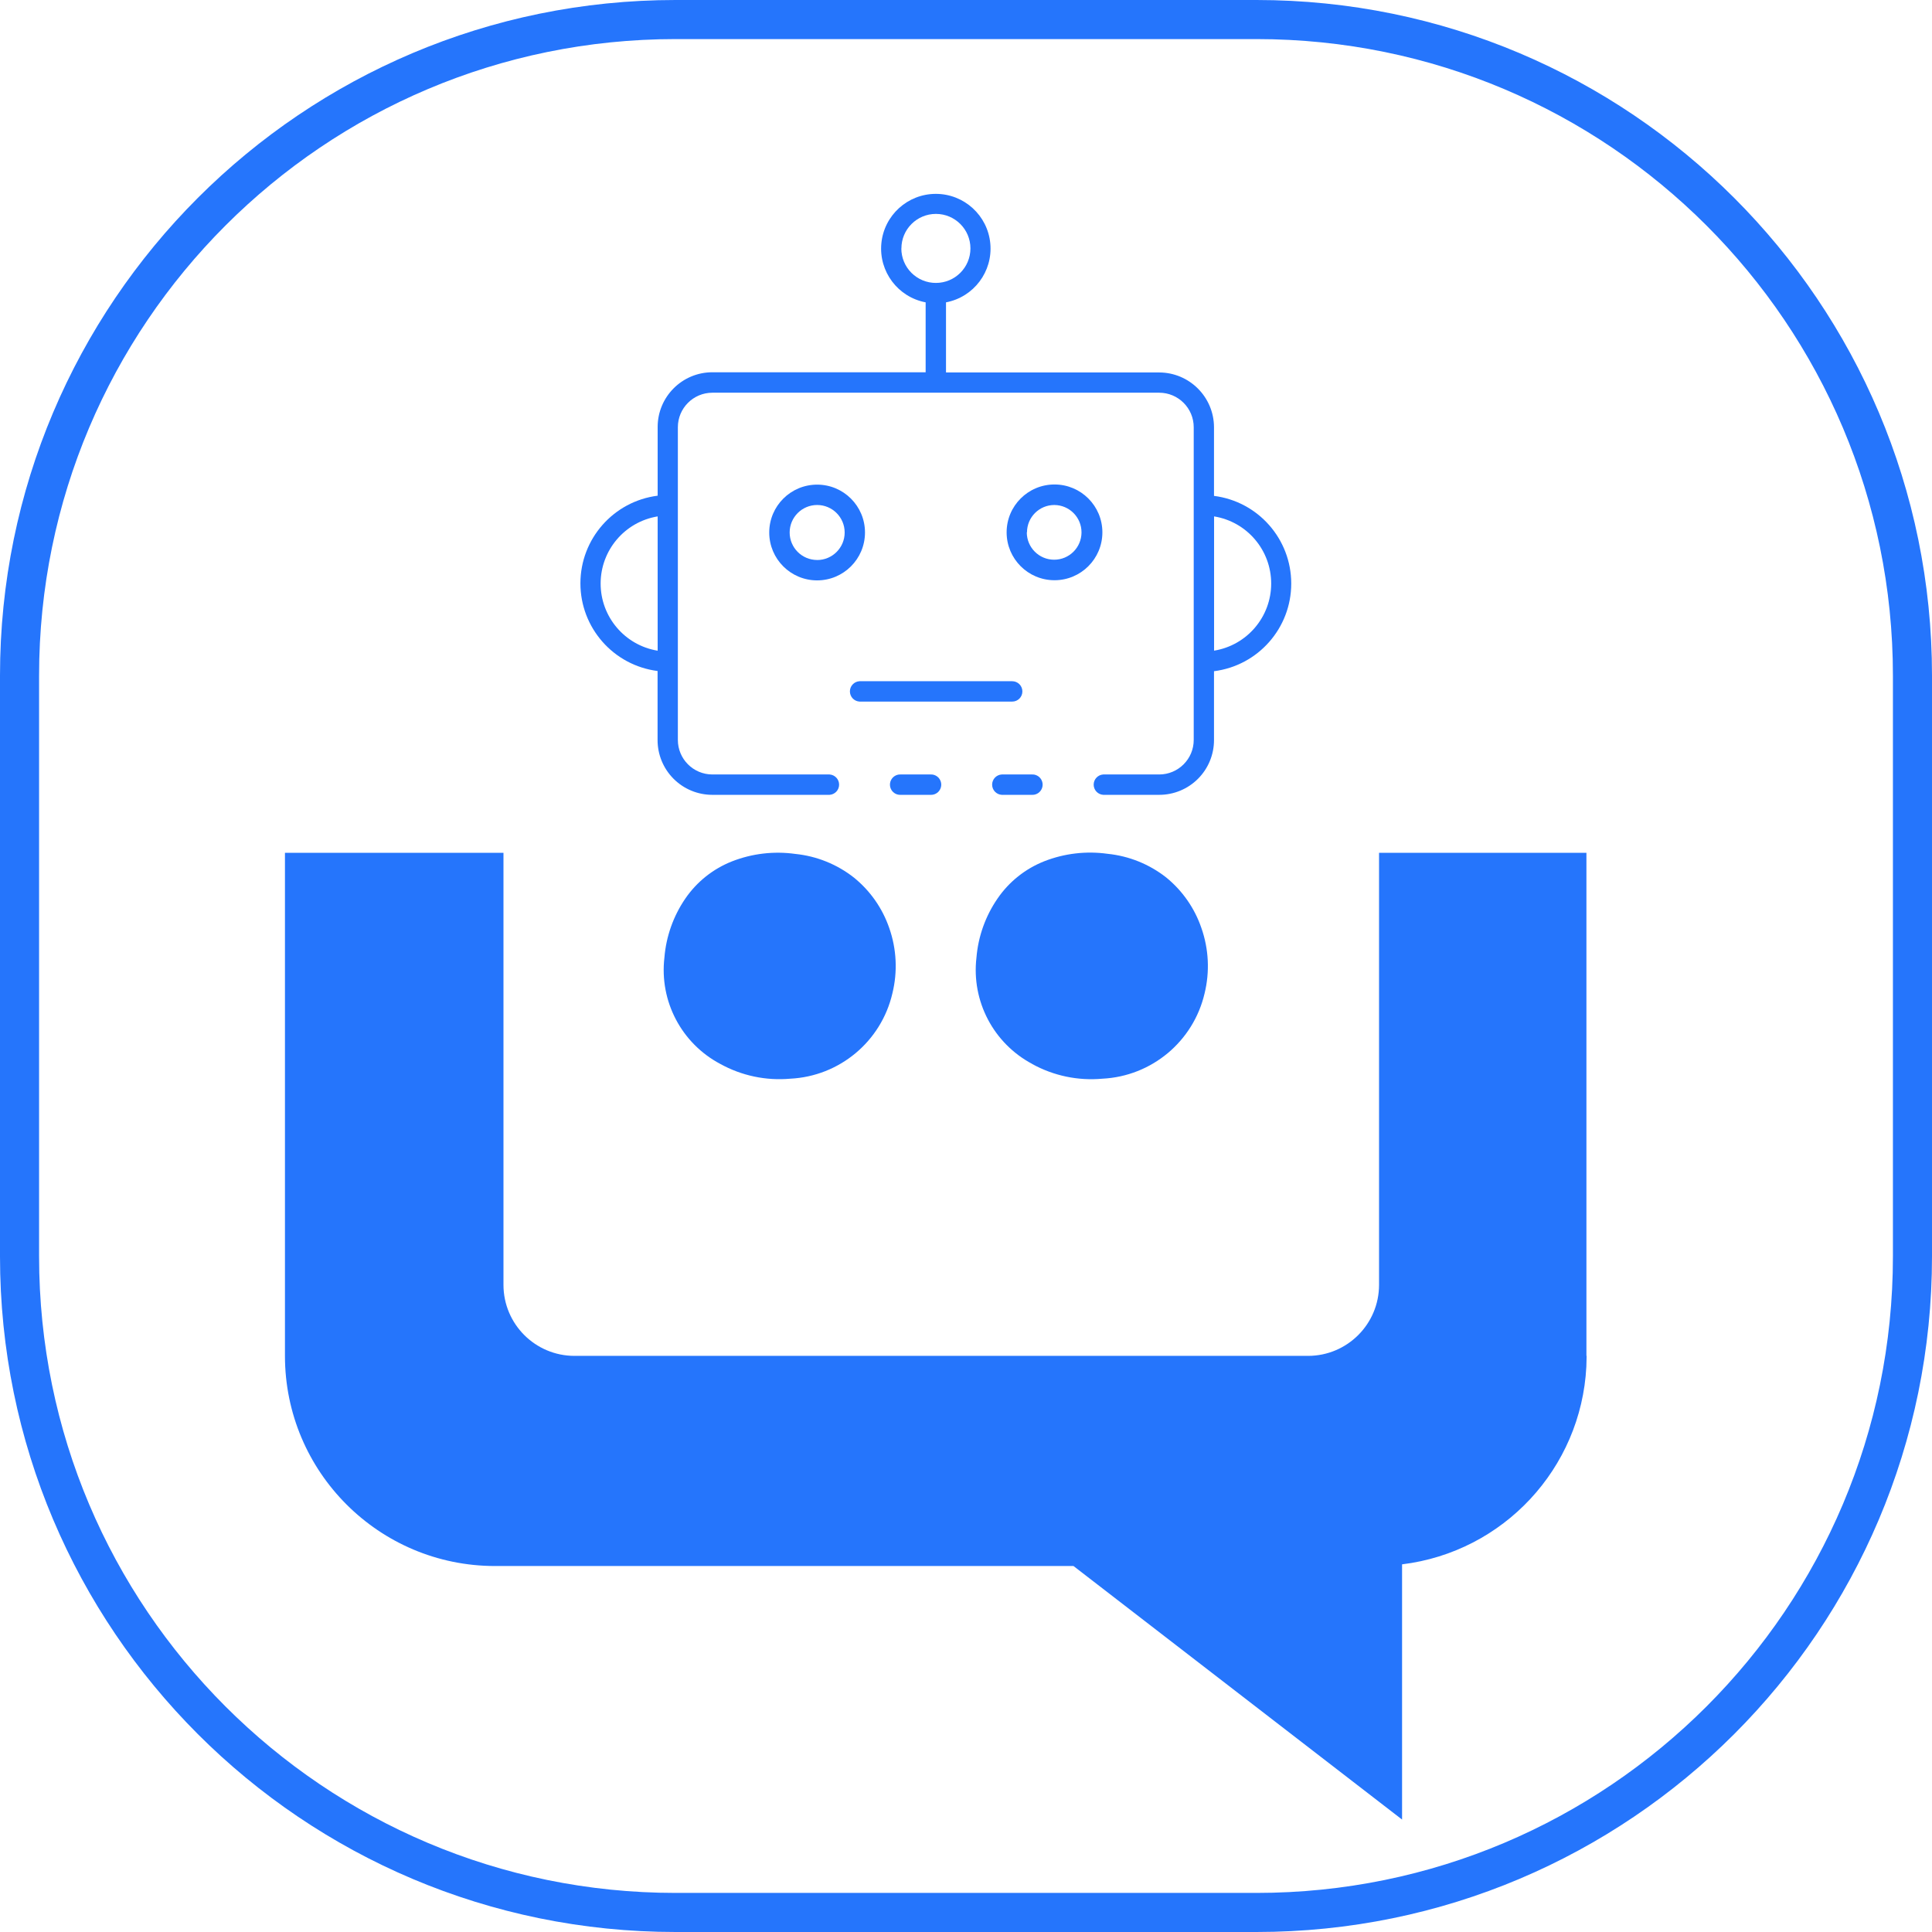
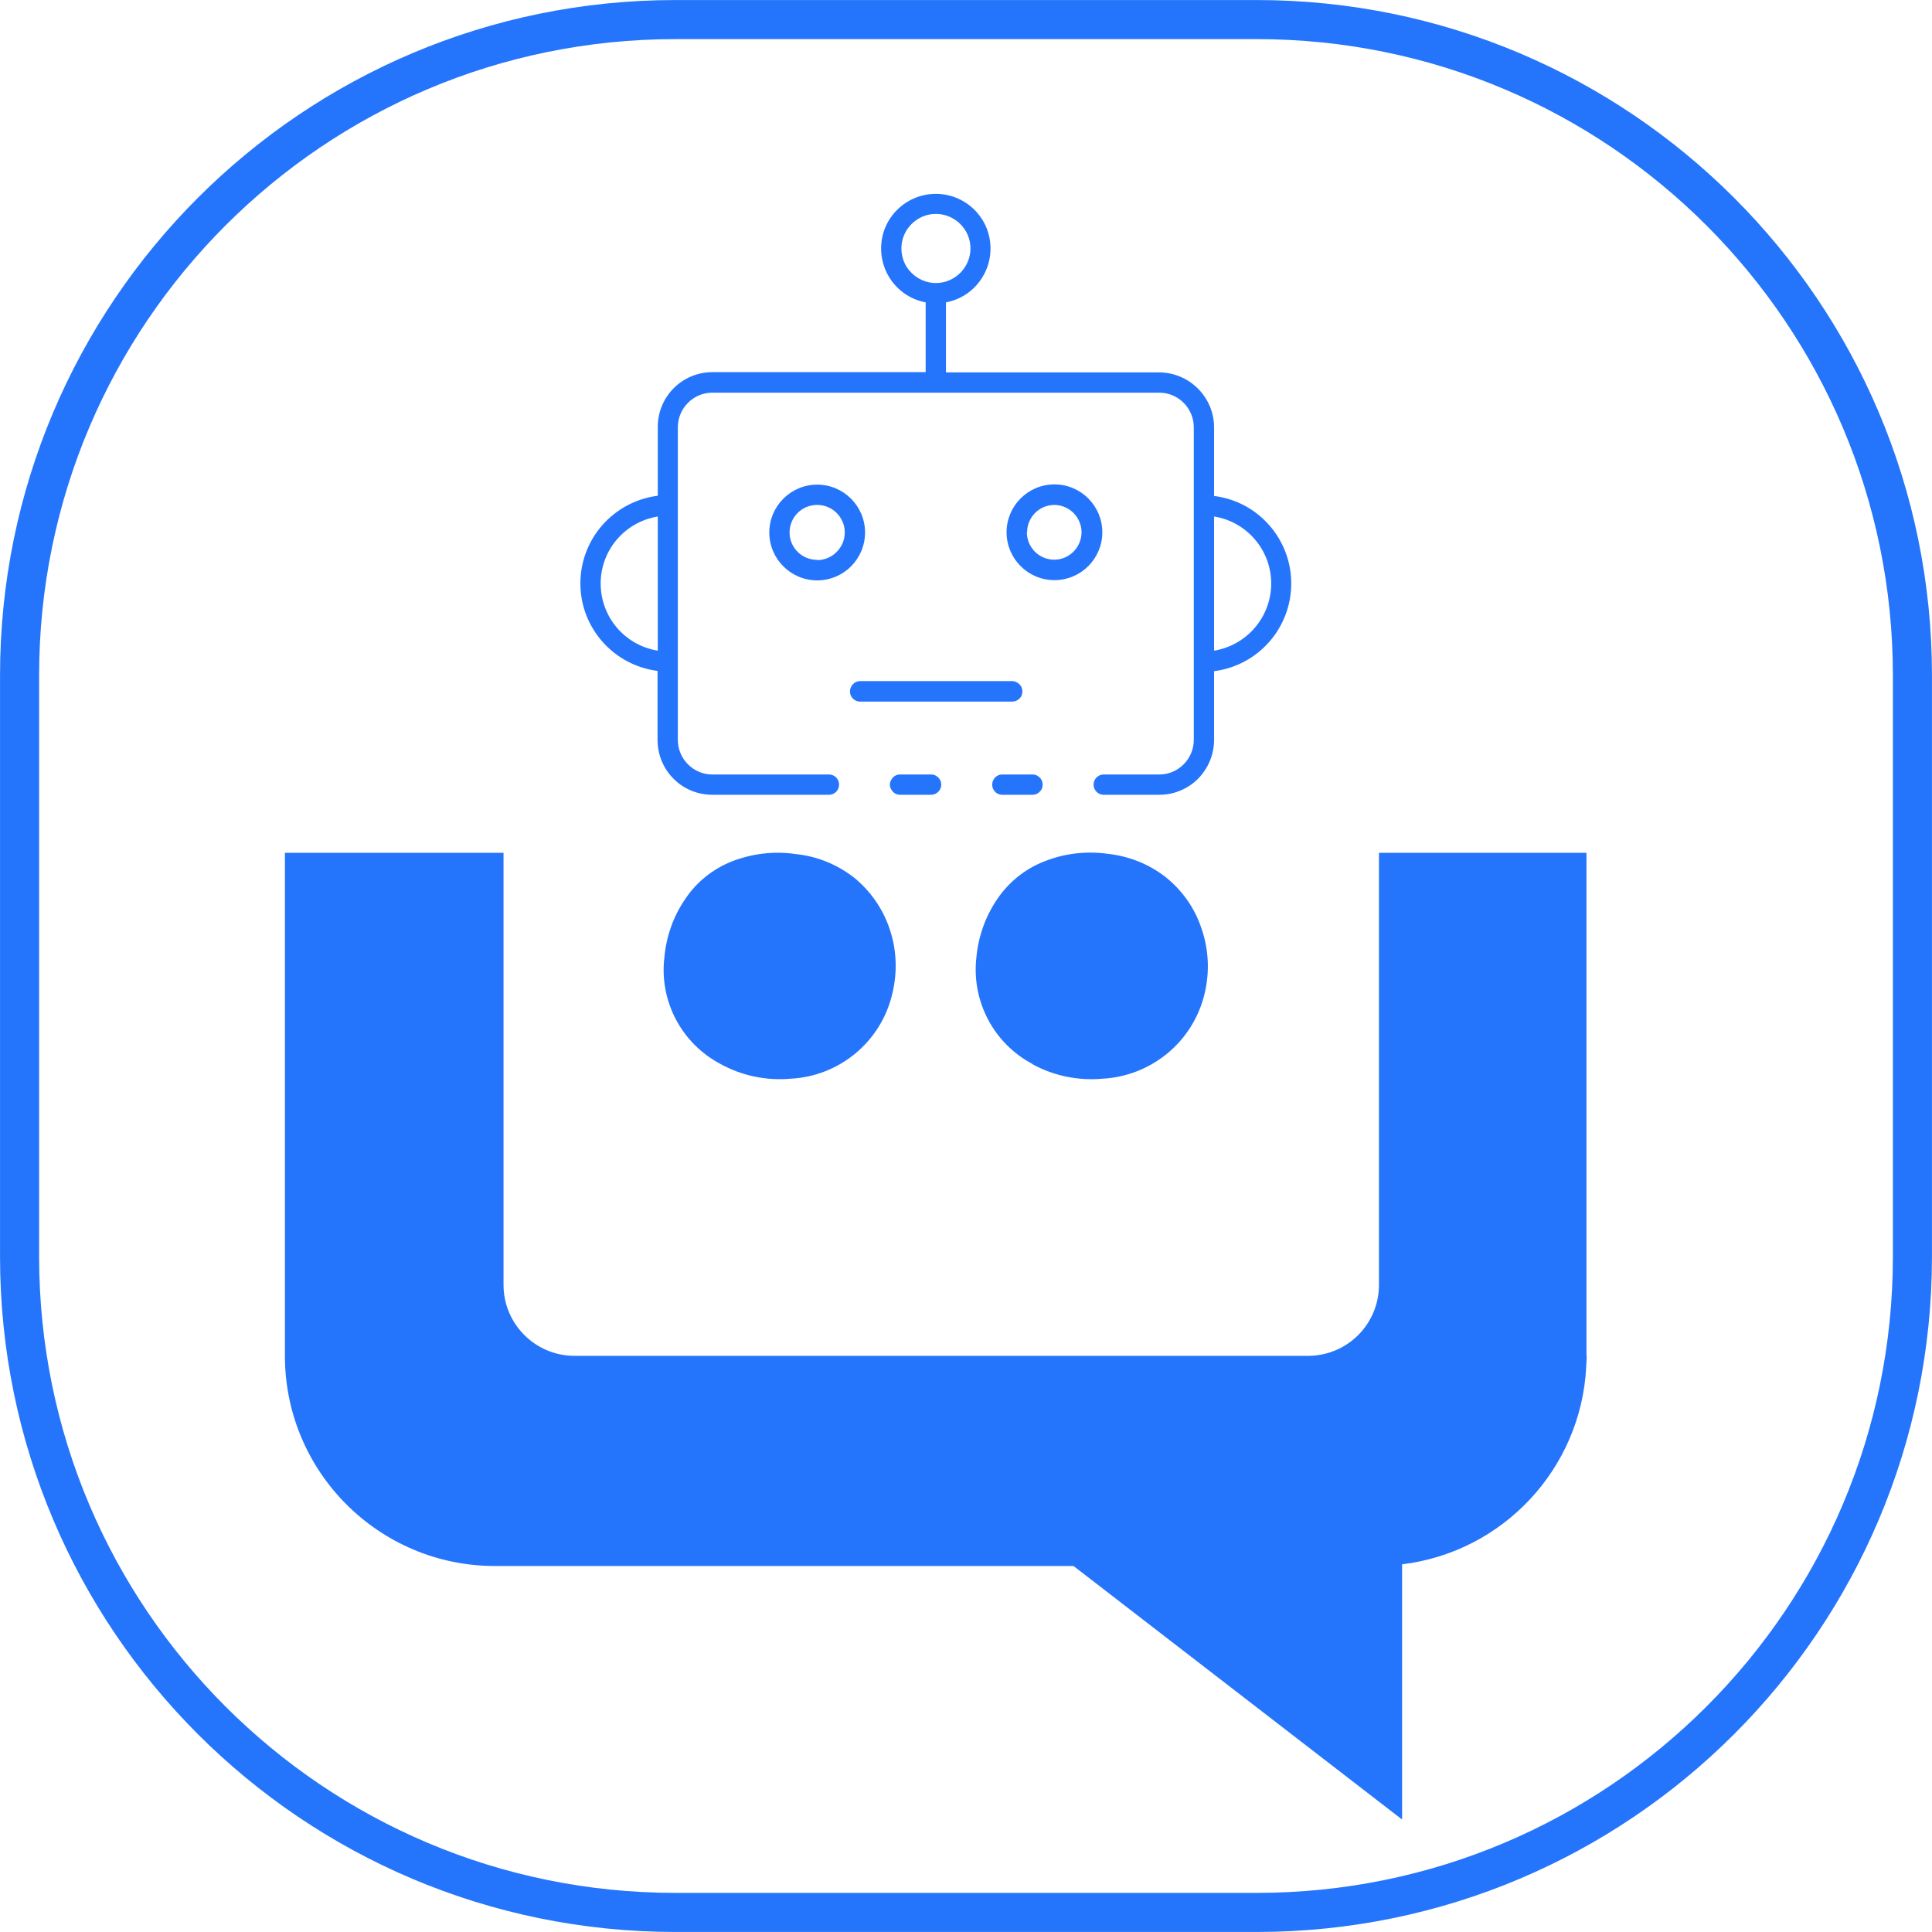
- <svg xmlns="http://www.w3.org/2000/svg" viewBox="0 0 494.33 494.33">
-   <defs>
-     <style>.cls-1{fill:#2575fc;}.cls-2{fill:none;stroke:#2575fc;stroke-miterlimit:10;stroke-width:10px;}</style>
-   </defs>
-   <g id="Layer_2" data-name="Layer 2">
-     <g id="Layer_1-2" data-name="Layer 1">
-       <path class="cls-1" d="M218.5,224.55a29,29,0,0,0-15-6.06,32.21,32.21,0,0,0-16.17,1.89,26.05,26.05,0,0,0-12,9.56A31.2,31.2,0,0,0,170,245a27.2,27.2,0,0,0,14.29,27.22A31.26,31.26,0,0,0,202.19,276a28.26,28.26,0,0,0,26.14-21.83,29.29,29.29,0,0,0-.8-16.71A28.55,28.55,0,0,0,218.5,224.55Z" />
-       <path class="cls-1" d="M264.14,272.26A31.28,31.28,0,0,0,282.06,276a28.29,28.29,0,0,0,26.15-21.83,29.38,29.38,0,0,0-.81-16.71,28.55,28.55,0,0,0-9-12.94,29,29,0,0,0-15-6.06,32.21,32.21,0,0,0-16.17,1.89,26.1,26.1,0,0,0-12,9.56,31.19,31.19,0,0,0-5.39,15.1,27.21,27.21,0,0,0,14.28,27.22Z" />
-       <path class="cls-1" d="M405.91,346.92V218.2H352.85V328.74a18.18,18.18,0,0,1-18.18,18.18H147a18.18,18.18,0,0,1-18.18-18.18V218.2H72.91V346.92a53.77,53.77,0,0,0,53.76,53.77h148l84.07,64.87v-65.3a53.75,53.75,0,0,0,47.15-50.58c0-.9.07-1.83.07-2.76Z" />
-       <path class="cls-1" d="M238.06,203.37a2.61,2.61,0,1,0,0-5.21h-7.58a2.61,2.61,0,1,0,0,5.21Z" />
-       <path class="cls-1" d="M256.3,198.16a2.61,2.61,0,0,0,0,5.21H264a2.61,2.61,0,1,0,0-5.21Z" />
-       <path class="cls-1" d="M168.25,171.74v17.58a14,14,0,0,0,14,14.05h30a2.61,2.61,0,0,0,0-5.21h-30a8.84,8.84,0,0,1-8.81-8.84v-80a8.84,8.84,0,0,1,8.81-8.84H296.62a8.84,8.84,0,0,1,8.81,8.84v80a8.84,8.84,0,0,1-8.81,8.84H282.28a2.61,2.61,0,0,0,0,5.21h14.34a14,14,0,0,0,14-14.05V171.74a22.61,22.61,0,0,0,0-44.86V109.3a14.06,14.06,0,0,0-14-14H242.05V77.36a14,14,0,1,0-5.21,0V95.25H182.27a14,14,0,0,0-14,14v17.58a22.61,22.61,0,0,0,0,44.86Zm142.39-39.61a17.4,17.4,0,0,1,0,34.35Zm-80-68.56a8.83,8.83,0,1,1,8.82,8.82A8.82,8.82,0,0,1,230.62,63.57Zm-62.37,68.56v34.36a17.41,17.41,0,0,1,0-34.36Z" />
-       <path class="cls-1" d="M282.06,136.21a12.25,12.25,0,1,0-12.25,12.25A12.25,12.25,0,0,0,282.06,136.21Zm-19.29,0a7,7,0,0,1,7-7h0a7,7,0,1,1-7.05,7Z" />
-       <path class="cls-1" d="M209.08,124a12.25,12.25,0,1,0,12.24,12.24A12.24,12.24,0,0,0,209.08,124Zm0,19.28a7,7,0,1,1,0-14.07h0a7,7,0,0,1,0,14.08Z" />
-       <path class="cls-1" d="M261.59,176.91a2.6,2.6,0,0,0-2.6-2.61H219.91a2.61,2.61,0,0,0,0,5.21H259A2.59,2.59,0,0,0,261.59,176.91Z" />
-       <rect class="cls-2" x="5" y="5" width="484.33" height="484.33" rx="167.85" />
-     </g>
+ <svg xmlns="http://www.w3.org/2000/svg" width="32px" height="32px" viewBox="0 0 32 32" version="1.1">
+   <g id="surface1">
+     <path style=" stroke:none;fill-rule:nonzero;fill:rgb(14.51%,45.882%,98.824%);fill-opacity:1;" d="M 14.145 14.535 C 13.863 14.316 13.527 14.18 13.172 14.145 C 12.82 14.094 12.461 14.137 12.125 14.266 C 11.812 14.391 11.539 14.605 11.352 14.887 C 11.152 15.176 11.035 15.512 11.004 15.859 C 10.918 16.582 11.289 17.281 11.93 17.621 C 12.281 17.816 12.688 17.902 13.09 17.867 C 13.906 17.828 14.598 17.25 14.781 16.453 C 14.867 16.094 14.852 15.719 14.73 15.371 C 14.617 15.043 14.414 14.754 14.145 14.535 Z M 14.145 14.535 " />
+     <path style=" stroke:none;fill-rule:nonzero;fill:rgb(14.51%,45.882%,98.824%);fill-opacity:1;" d="M 17.098 17.625 C 17.453 17.82 17.855 17.902 18.258 17.867 C 19.074 17.824 19.766 17.25 19.953 16.453 C 20.039 16.094 20.02 15.719 19.898 15.371 C 19.789 15.043 19.586 14.754 19.316 14.535 C 19.035 14.312 18.699 14.18 18.344 14.141 C 17.992 14.094 17.633 14.133 17.301 14.266 C 16.984 14.387 16.715 14.605 16.523 14.883 C 16.324 15.172 16.203 15.512 16.172 15.859 C 16.09 16.582 16.457 17.281 17.098 17.621 Z M 17.098 17.625 " />
+     <path style=" stroke:none;fill-rule:nonzero;fill:rgb(14.51%,45.882%,98.824%);fill-opacity:1;" d="M 26.277 22.457 L 26.277 14.125 L 22.84 14.125 L 22.84 21.281 C 22.84 21.93 22.316 22.457 21.664 22.457 L 9.516 22.457 C 8.867 22.457 8.34 21.93 8.34 21.281 L 8.34 14.125 L 4.719 14.125 L 4.719 22.457 C 4.719 24.379 6.277 25.938 8.199 25.938 L 17.781 25.938 L 23.223 30.137 L 23.223 25.91 C 24.898 25.707 26.188 24.324 26.273 22.637 C 26.273 22.578 26.281 22.52 26.281 22.457 Z M 26.277 22.457 " />
+     <path style=" stroke:none;fill-rule:nonzero;fill:rgb(14.51%,45.882%,98.824%);fill-opacity:1;" d="M 15.41 13.164 C 15.473 13.168 15.531 13.137 15.566 13.082 C 15.598 13.031 15.598 12.961 15.566 12.91 C 15.531 12.855 15.473 12.824 15.41 12.828 L 14.918 12.828 C 14.855 12.824 14.797 12.855 14.766 12.91 C 14.73 12.961 14.73 13.031 14.766 13.082 C 14.797 13.137 14.855 13.168 14.918 13.164 Z M 15.41 13.164 " />
+     <path style=" stroke:none;fill-rule:nonzero;fill:rgb(14.51%,45.882%,98.824%);fill-opacity:1;" d="M 16.59 12.828 C 16.504 12.832 16.434 12.906 16.434 12.996 C 16.434 13.086 16.504 13.16 16.59 13.164 L 17.09 13.164 C 17.152 13.168 17.211 13.137 17.246 13.082 C 17.277 13.031 17.277 12.961 17.246 12.91 C 17.211 12.855 17.152 12.824 17.09 12.828 Z M 16.59 12.828 " />
+     <path style=" stroke:none;fill-rule:nonzero;fill:rgb(14.51%,45.882%,98.824%);fill-opacity:1;" d="M 10.891 11.117 L 10.891 12.254 C 10.891 12.496 10.984 12.727 11.156 12.898 C 11.324 13.07 11.559 13.164 11.797 13.164 L 13.738 13.164 C 13.828 13.16 13.898 13.086 13.898 12.996 C 13.898 12.906 13.828 12.832 13.738 12.828 L 11.797 12.828 C 11.484 12.828 11.227 12.57 11.227 12.254 L 11.227 7.078 C 11.227 6.762 11.484 6.504 11.797 6.504 L 19.203 6.504 C 19.516 6.504 19.773 6.762 19.773 7.078 L 19.773 12.254 C 19.773 12.57 19.516 12.828 19.203 12.828 L 18.273 12.828 C 18.184 12.832 18.113 12.906 18.113 12.996 C 18.113 13.086 18.184 13.16 18.273 13.164 L 19.203 13.164 C 19.441 13.164 19.672 13.07 19.844 12.898 C 20.012 12.727 20.109 12.496 20.109 12.254 L 20.109 11.117 C 20.84 11.023 21.387 10.402 21.387 9.664 C 21.387 8.93 20.84 8.305 20.109 8.215 L 20.109 7.074 C 20.105 6.574 19.699 6.172 19.203 6.168 L 15.668 6.168 L 15.668 5.008 C 16.129 4.922 16.445 4.5 16.402 4.031 C 16.359 3.566 15.969 3.211 15.5 3.211 C 15.031 3.211 14.641 3.566 14.598 4.031 C 14.555 4.5 14.871 4.922 15.332 5.008 L 15.332 6.164 L 11.801 6.164 C 11.297 6.164 10.895 6.57 10.895 7.07 L 10.895 8.211 C 10.16 8.305 9.613 8.926 9.613 9.664 C 9.613 10.398 10.16 11.02 10.895 11.113 Z M 20.109 8.555 C 20.652 8.641 21.055 9.113 21.055 9.664 C 21.055 10.219 20.652 10.688 20.109 10.777 Z M 14.93 4.113 C 14.93 3.801 15.188 3.543 15.5 3.543 C 15.816 3.543 16.074 3.801 16.074 4.113 C 16.074 4.43 15.816 4.688 15.5 4.688 C 15.348 4.688 15.203 4.625 15.098 4.52 C 14.988 4.414 14.93 4.266 14.93 4.113 Z M 10.895 8.555 L 10.895 10.777 C 10.348 10.688 9.949 10.219 9.949 9.664 C 9.949 9.113 10.348 8.645 10.895 8.555 Z M 10.895 8.555 " />
+     <path style=" stroke:none;fill-rule:nonzero;fill:rgb(14.51%,45.882%,98.824%);fill-opacity:1;" d="M 18.258 8.816 C 18.258 8.379 17.902 8.023 17.465 8.023 C 17.027 8.023 16.672 8.379 16.672 8.816 C 16.672 9.254 17.027 9.609 17.465 9.609 C 17.902 9.609 18.258 9.254 18.258 8.816 Z M 17.012 8.816 C 17.012 8.566 17.215 8.363 17.465 8.363 C 17.715 8.367 17.914 8.57 17.914 8.82 C 17.91 9.07 17.707 9.27 17.461 9.27 C 17.211 9.27 17.008 9.066 17.008 8.816 Z M 17.012 8.816 " />
+     <path style=" stroke:none;fill-rule:nonzero;fill:rgb(14.51%,45.882%,98.824%);fill-opacity:1;" d="M 13.535 8.027 C 13.098 8.027 12.742 8.383 12.742 8.82 C 12.742 9.258 13.098 9.613 13.535 9.613 C 13.973 9.613 14.328 9.258 14.328 8.82 C 14.328 8.383 13.973 8.027 13.535 8.027 Z M 13.535 9.273 C 13.281 9.273 13.078 9.07 13.078 8.82 C 13.078 8.566 13.281 8.363 13.535 8.363 C 13.785 8.363 13.992 8.566 13.992 8.82 C 13.992 9.07 13.785 9.277 13.535 9.277 Z M 13.535 9.273 " />
+     <path style=" stroke:none;fill-rule:nonzero;fill:rgb(14.51%,45.882%,98.824%);fill-opacity:1;" d="M 16.934 11.453 C 16.934 11.406 16.918 11.363 16.883 11.332 C 16.852 11.301 16.809 11.281 16.766 11.281 L 14.234 11.281 C 14.148 11.289 14.078 11.363 14.078 11.453 C 14.078 11.543 14.148 11.613 14.234 11.621 L 16.766 11.621 C 16.812 11.621 16.852 11.602 16.887 11.57 C 16.918 11.539 16.934 11.496 16.934 11.453 Z M 16.934 11.453 " />
+     <path style="fill:none;stroke-width:10;stroke-linecap:butt;stroke-linejoin:miter;stroke:rgb(14.51%,45.882%,98.824%);stroke-opacity:1;stroke-miterlimit:10;" d="M 172.822 5.008 L 321.508 5.008 C 414.194 5.008 489.322 80.136 489.322 172.822 L 489.322 321.508 C 489.322 414.194 414.194 489.322 321.508 489.322 L 172.822 489.322 C 80.136 489.322 5.008 414.194 5.008 321.508 L 5.008 172.822 C 5.008 80.136 80.136 5.008 172.822 5.008 Z M 172.822 5.008 " transform="matrix(0.0647341,0,0,0.0647341,0,0)" />
  </g>
</svg>
